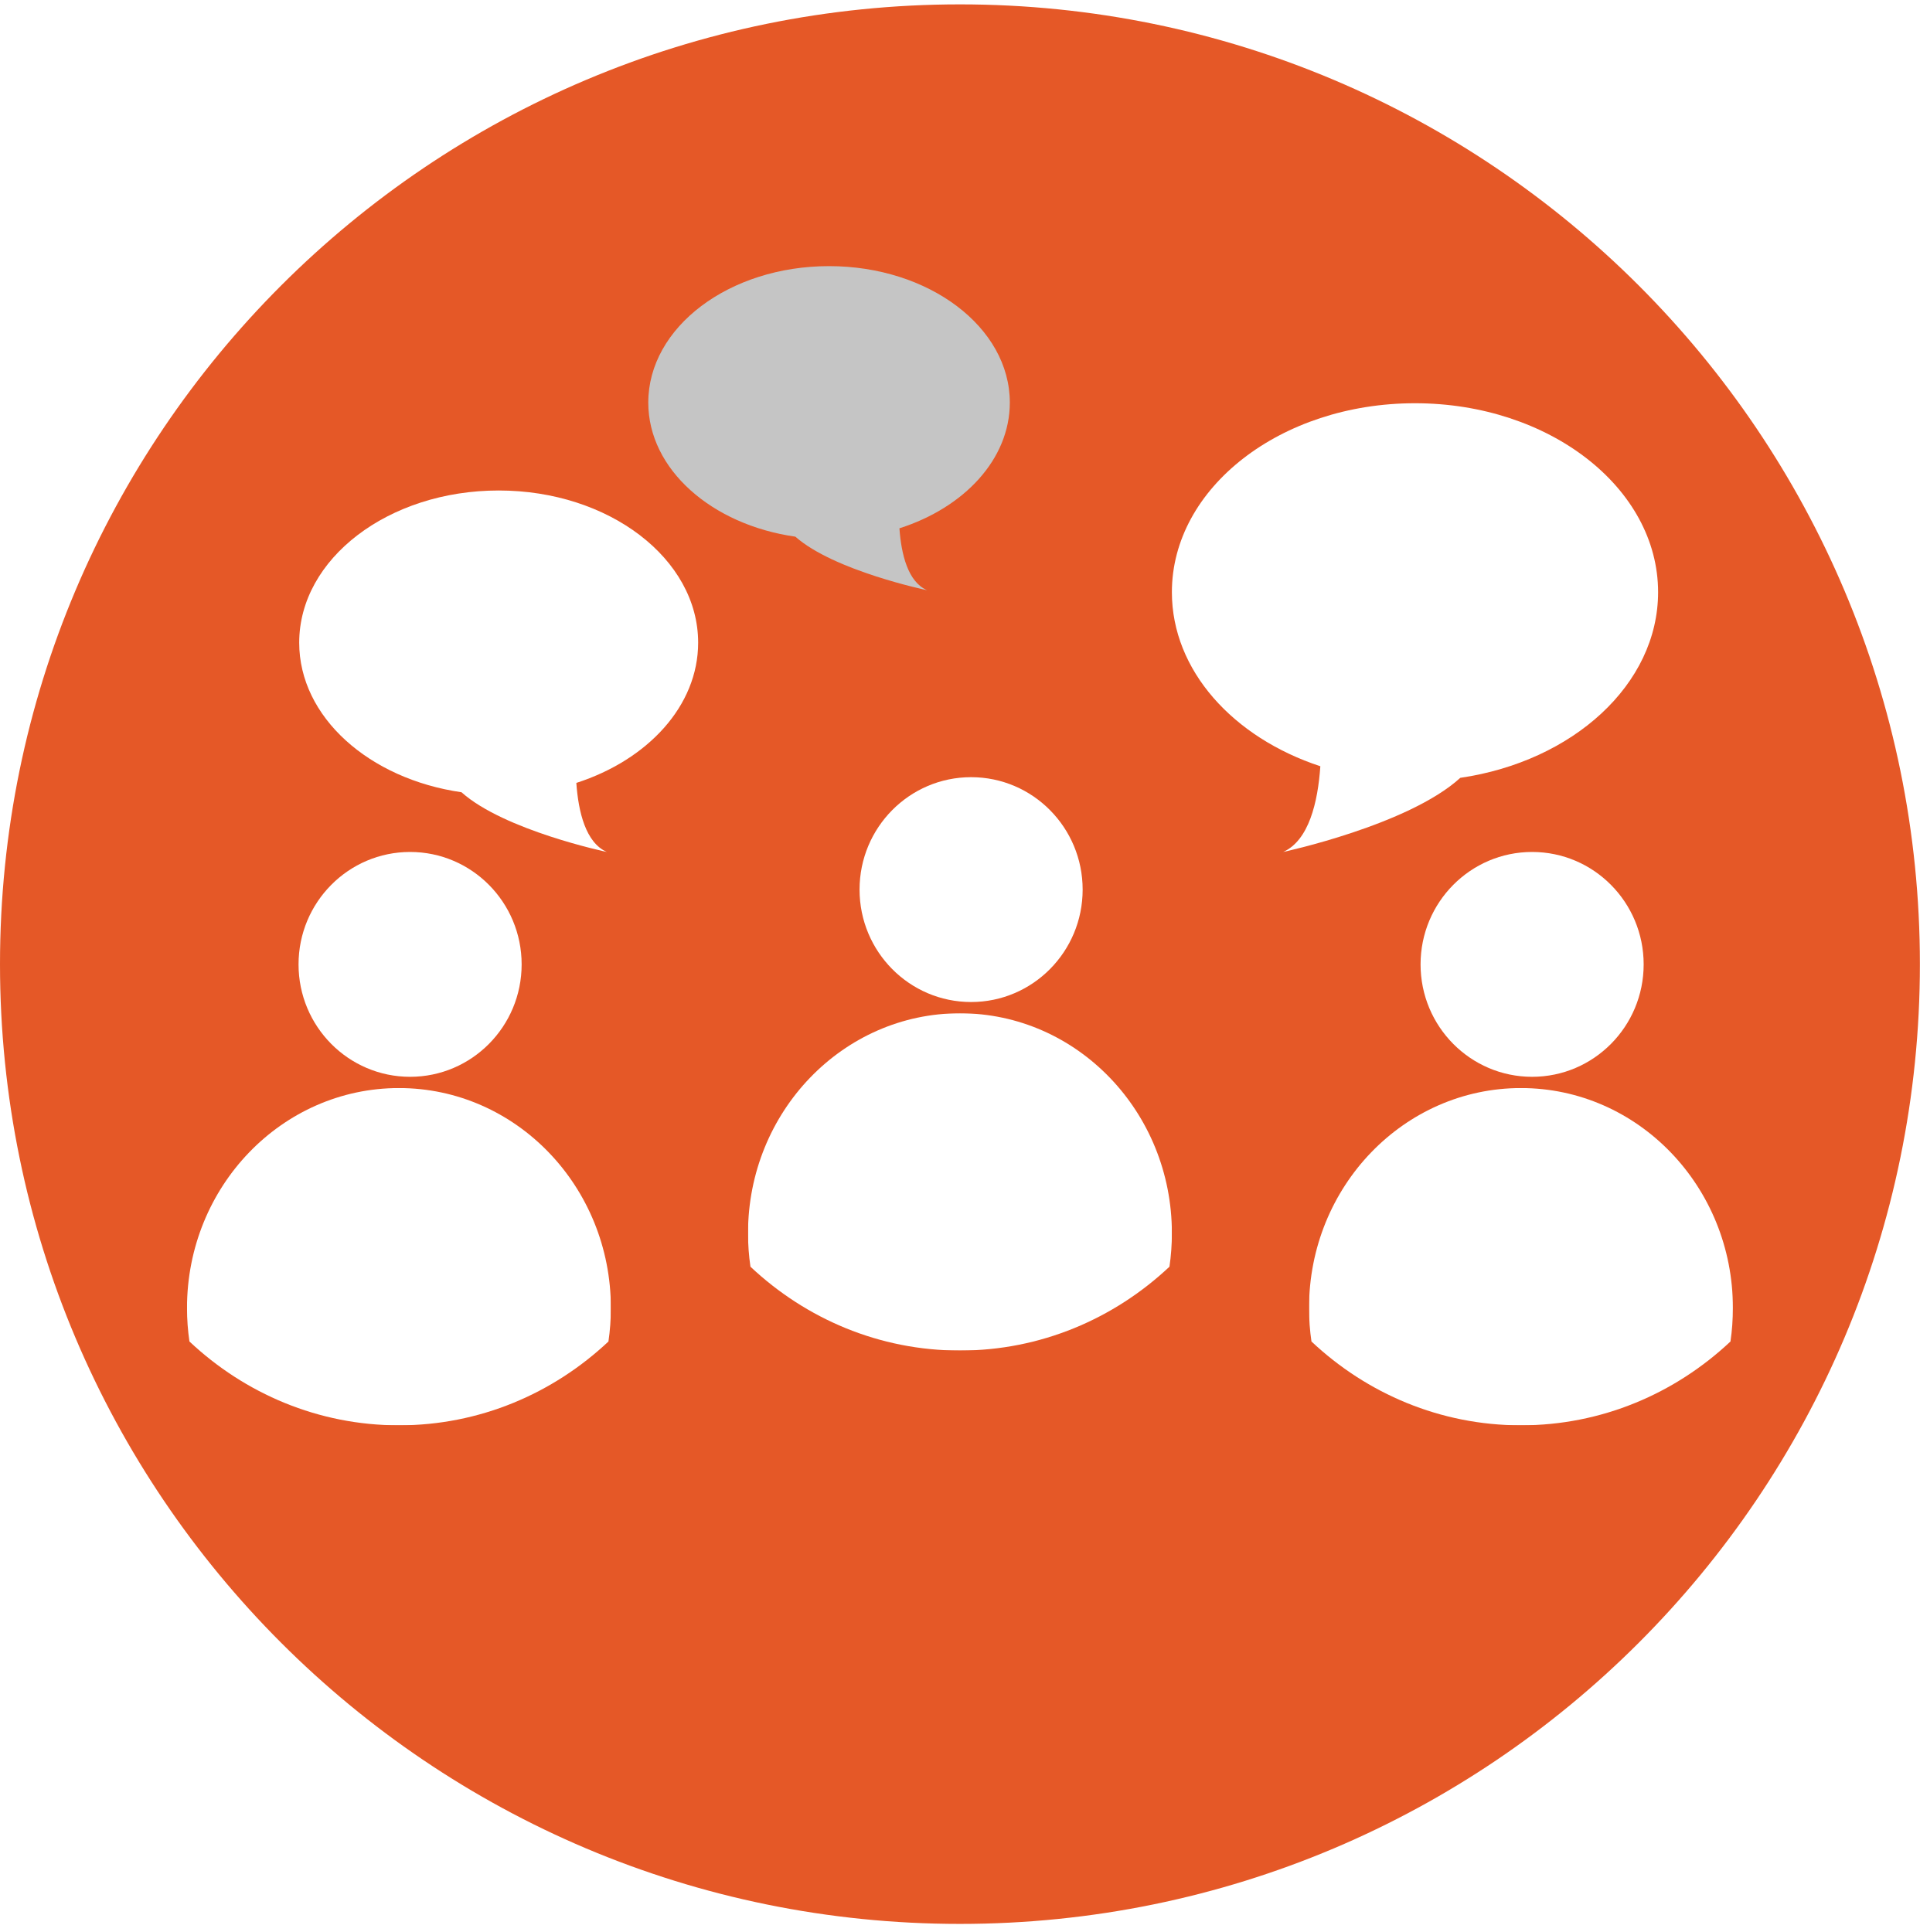
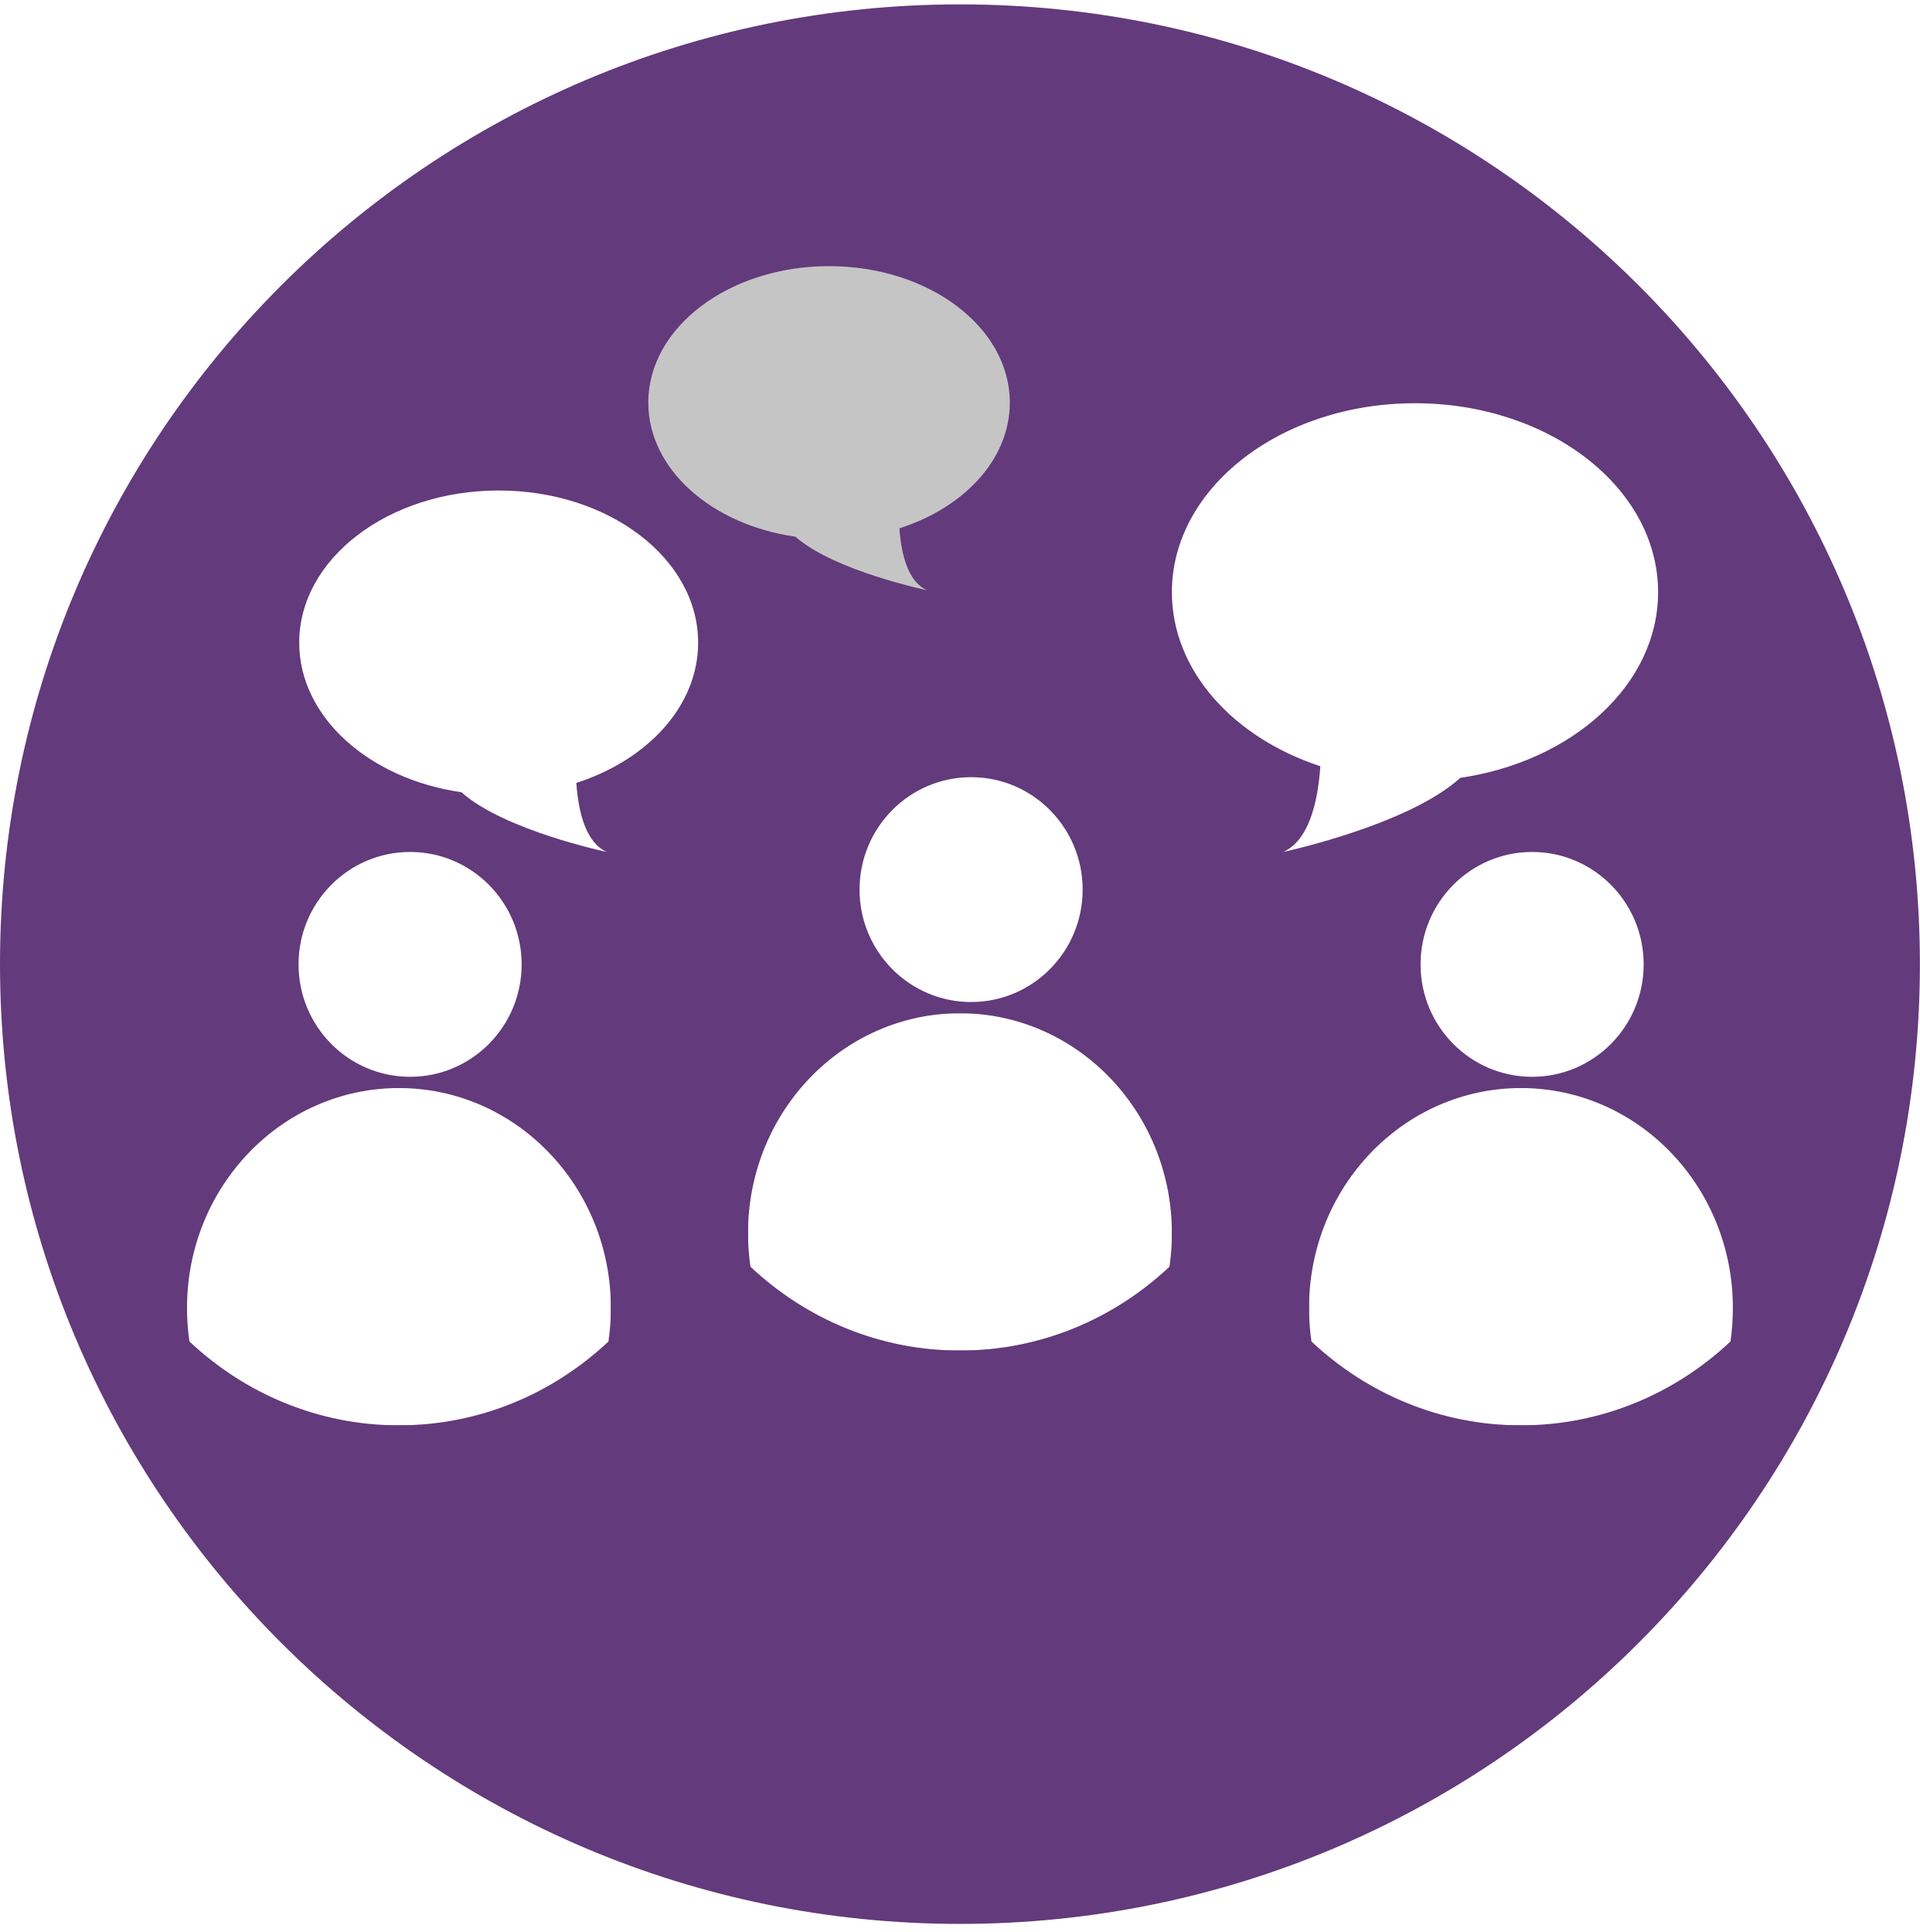
<svg xmlns="http://www.w3.org/2000/svg" xmlns:xlink="http://www.w3.org/1999/xlink" width="154px" height="155px" viewBox="0 0 154 155" version="1.1">
  <defs>
    <rect id="path-1" x="80" y="810" width="1280" height="7099" rx="20" />
    <filter x="-0.5%" y="-0.1%" width="101.1%" height="100.2%" filterUnits="objectBoundingBox" id="filter-2">
      <feOffset dx="0" dy="2" in="SourceAlpha" result="shadowOffsetOuter1" />
      <feGaussianBlur stdDeviation="2" in="shadowOffsetOuter1" result="shadowBlurOuter1" />
      <feColorMatrix values="0 0 0 0 0   0 0 0 0 0   0 0 0 0 0  0 0 0 0.5 0" type="matrix" in="shadowBlurOuter1" />
    </filter>
    <polygon id="path-3" points="0 18.941 0 46 34 46 34 18.941 0 18.941" />
    <polygon id="path-5" points="0 18.941 0 46 34 46 34 18.941 0 18.941" />
    <polygon id="path-7" points="0 18.941 0 46 34 46 34 18.941 0 18.941" />
  </defs>
  <g id="Page-1" stroke="none" stroke-width="1" fill="none" fill-rule="evenodd">
    <g id="landing-page" transform="translate(-877, -1686)">
      <g id="Rectangle-2">
        <use fill="black" fill-opacity="1" filter="url(#filter-2)" xlink:href="#path-1" />
        <use fill="#FFFFFF" fill-rule="evenodd" xlink:href="#path-1" />
      </g>
      <g id="Group-22" transform="translate(877, 1686.351)">
-         <circle id="Oval-4" fill="#E55827" cx="77" cy="77" r="77" />
+         <circle id="Oval-4" fill="#633A7C" cx="77" cy="77" r="77" />
        <g id="Page-1" transform="translate(94, 32)" fill="#FFFFFF">
          <path d="M23.134,30.053 C32.167,28.73 39,22.564 39,15.158 C39,6.787 30.269,0 19.5,0 C8.731,0 0,6.787 0,15.158 C0,21.436 4.91,26.823 11.908,29.124 C11.709,32.019 10.987,35.077 8.928,36 C8.928,36 18.967,33.853 23.134,30.053 Z" id="Combined-Shape" />
        </g>
        <g id="Page-1" transform="translate(66.5, 34) scale(-1, 1) translate(-66.5, -34) translate(52, 21)" fill="#C5C5C5">
          <path d="M17.202,21.705 C23.919,20.749 29,16.296 29,10.947 C29,4.901 22.508,0 14.5,0 C6.492,0 0,4.901 0,10.947 C0,15.482 3.651,19.372 8.855,21.034 C8.707,23.125 8.17,25.334 6.638,26 C6.638,26 14.104,24.45 17.202,21.705 Z" id="Combined-Shape" />
        </g>
        <g id="Page-1" transform="translate(40, 53.5) scale(-1, 1) translate(-40, -53.5) translate(24, 39)" fill="#FFFFFF">
          <path d="M18.982,24.21 C26.393,23.143 32,18.177 32,12.21 C32,5.467 24.836,0 16,0 C7.164,0 0,5.467 0,12.21 C0,17.268 4.029,21.607 9.771,23.461 C9.608,25.793 9.015,28.257 7.325,29 C7.325,29 15.562,27.271 18.982,24.21 Z" id="Combined-Shape" />
        </g>
        <g id="Page-1" transform="translate(15, 68)">
          <path d="M26.842,9.02 C26.842,14.001 22.836,18.039 17.895,18.039 C12.953,18.039 8.947,14.001 8.947,9.02 C8.947,4.039 12.953,0 17.895,0 C22.836,0 26.842,4.039 26.842,9.02" id="Fill-1" fill="#FFFFFF" />
          <mask id="mask-4" fill="white">
            <use xlink:href="#path-3" />
          </mask>
          <g id="Clip-4" />
          <path d="M17,18.941 C7.611,18.941 0,26.842 0,36.588 C0,37.501 0.067,38.398 0.196,39.274 C4.638,43.453 10.532,46 17,46 C23.468,46 29.362,43.453 33.805,39.274 C33.933,38.398 34,37.501 34,36.588 C34,26.842 26.389,18.941 17,18.941" id="Fill-3" fill="#FFFFFF" mask="url(#mask-4)" />
        </g>
        <g id="Page-1" transform="translate(60, 62)">
          <path d="M26.842,9.02 C26.842,14.001 22.836,18.039 17.895,18.039 C12.953,18.039 8.947,14.001 8.947,9.02 C8.947,4.039 12.953,0 17.895,0 C22.836,0 26.842,4.039 26.842,9.02" id="Fill-1" fill="#FFFFFF" />
          <mask id="mask-6" fill="white">
            <use xlink:href="#path-5" />
          </mask>
          <g id="Clip-4" />
          <path d="M17,18.941 C7.611,18.941 0,26.842 0,36.588 C0,37.501 0.067,38.398 0.196,39.274 C4.638,43.453 10.532,46 17,46 C23.468,46 29.362,43.453 33.805,39.274 C33.933,38.398 34,37.501 34,36.588 C34,26.842 26.389,18.941 17,18.941" id="Fill-3" fill="#FFFFFF" mask="url(#mask-6)" />
        </g>
        <g id="Page-1" transform="translate(105, 68)">
          <path d="M26.842,9.02 C26.842,14.001 22.836,18.039 17.895,18.039 C12.953,18.039 8.947,14.001 8.947,9.02 C8.947,4.039 12.953,0 17.895,0 C22.836,0 26.842,4.039 26.842,9.02" id="Fill-1" fill="#FFFFFF" />
          <mask id="mask-8" fill="white">
            <use xlink:href="#path-7" />
          </mask>
          <g id="Clip-4" />
          <path d="M17,18.941 C7.611,18.941 0,26.842 0,36.588 C0,37.501 0.067,38.398 0.196,39.274 C4.638,43.453 10.532,46 17,46 C23.468,46 29.362,43.453 33.805,39.274 C33.933,38.398 34,37.501 34,36.588 C34,26.842 26.389,18.941 17,18.941" id="Fill-3" fill="#FFFFFF" mask="url(#mask-8)" />
        </g>
      </g>
    </g>
  </g>
</svg>
